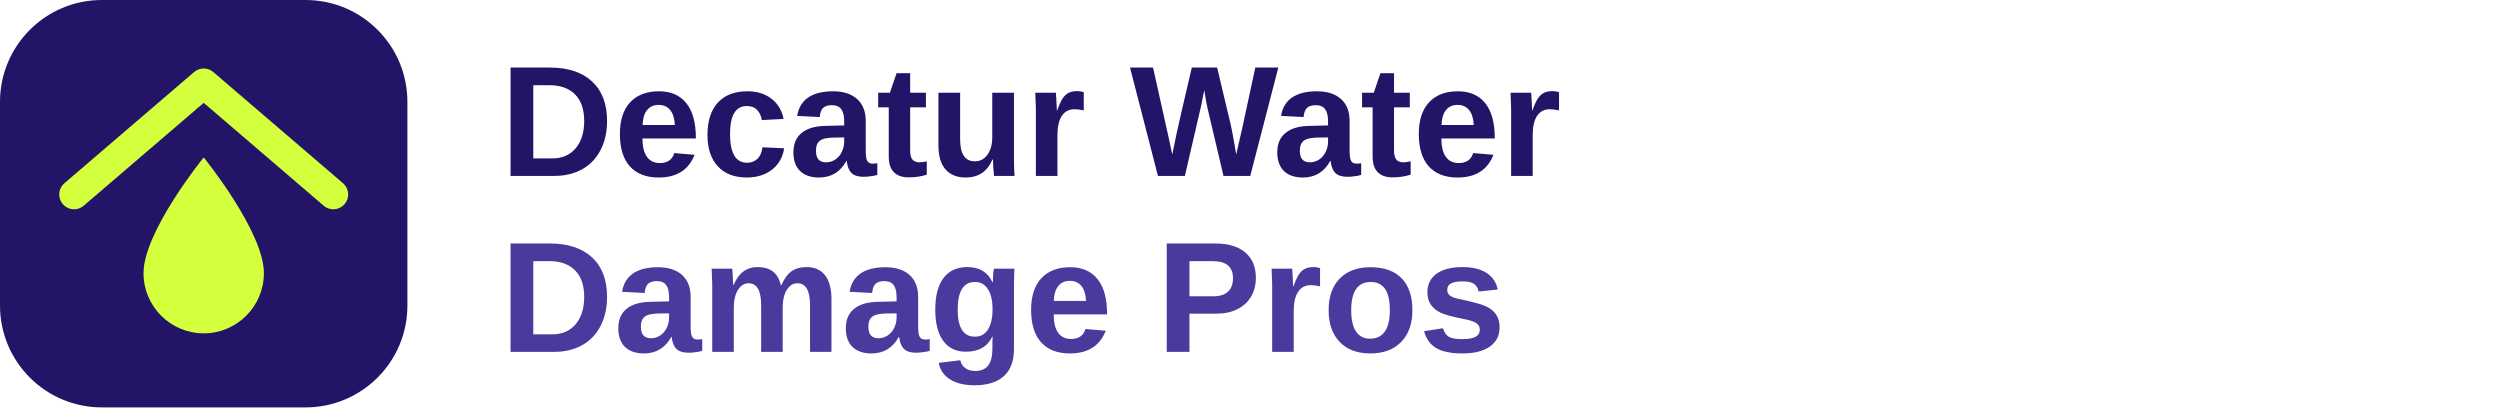
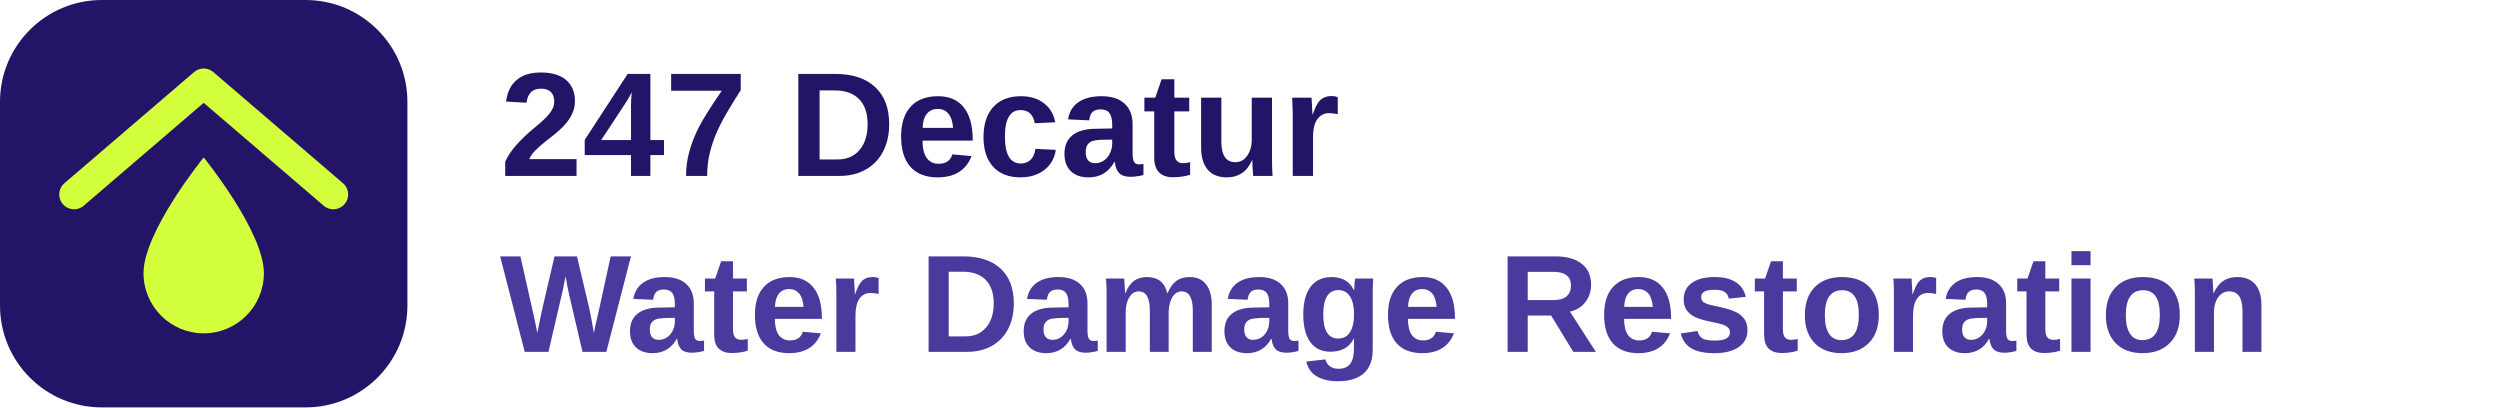
- <svg xmlns="http://www.w3.org/2000/svg" viewBox="0 0 270 44" width="270" height="44" role="img" aria-label="Decatur Water Damage Pros">
+ <svg xmlns="http://www.w3.org/2000/svg" viewBox="0 0 270 44" width="270" height="44" role="img" aria-label="247 Decatur Water Damage Restoration">
  <rect width="44" height="44" rx="11" fill="#241468" />
  <path d="M8 21 L22 9 L36 21" fill="none" stroke="#D4FF3D" stroke-width="3.2" stroke-linecap="round" stroke-linejoin="round" />
  <path d="M22 17 C22 17 15.5 25 15.5 29.5 A6.5 6.5 0 0 0 28.5 29.5 C28.5 25 22 17 22 17 Z" fill="#D4FF3D" />
-   <text x="54" y="19" font-family="Arial, Helvetica, sans-serif" font-weight="700" font-size="17" fill="#241468">Decatur Water</text>
-   <text x="54" y="38" font-family="Arial, Helvetica, sans-serif" font-weight="700" font-size="17" fill="#4A3A9E">Damage Pros</text>
+   <text x="54" y="19" font-family="Arial, Helvetica, sans-serif" font-weight="700" font-size="16" fill="#241468">247 Decatur</text>
+   <text x="54" y="38" font-family="Arial, Helvetica, sans-serif" font-weight="700" font-size="15" fill="#4A3A9E">Water Damage Restoration</text>
</svg>
